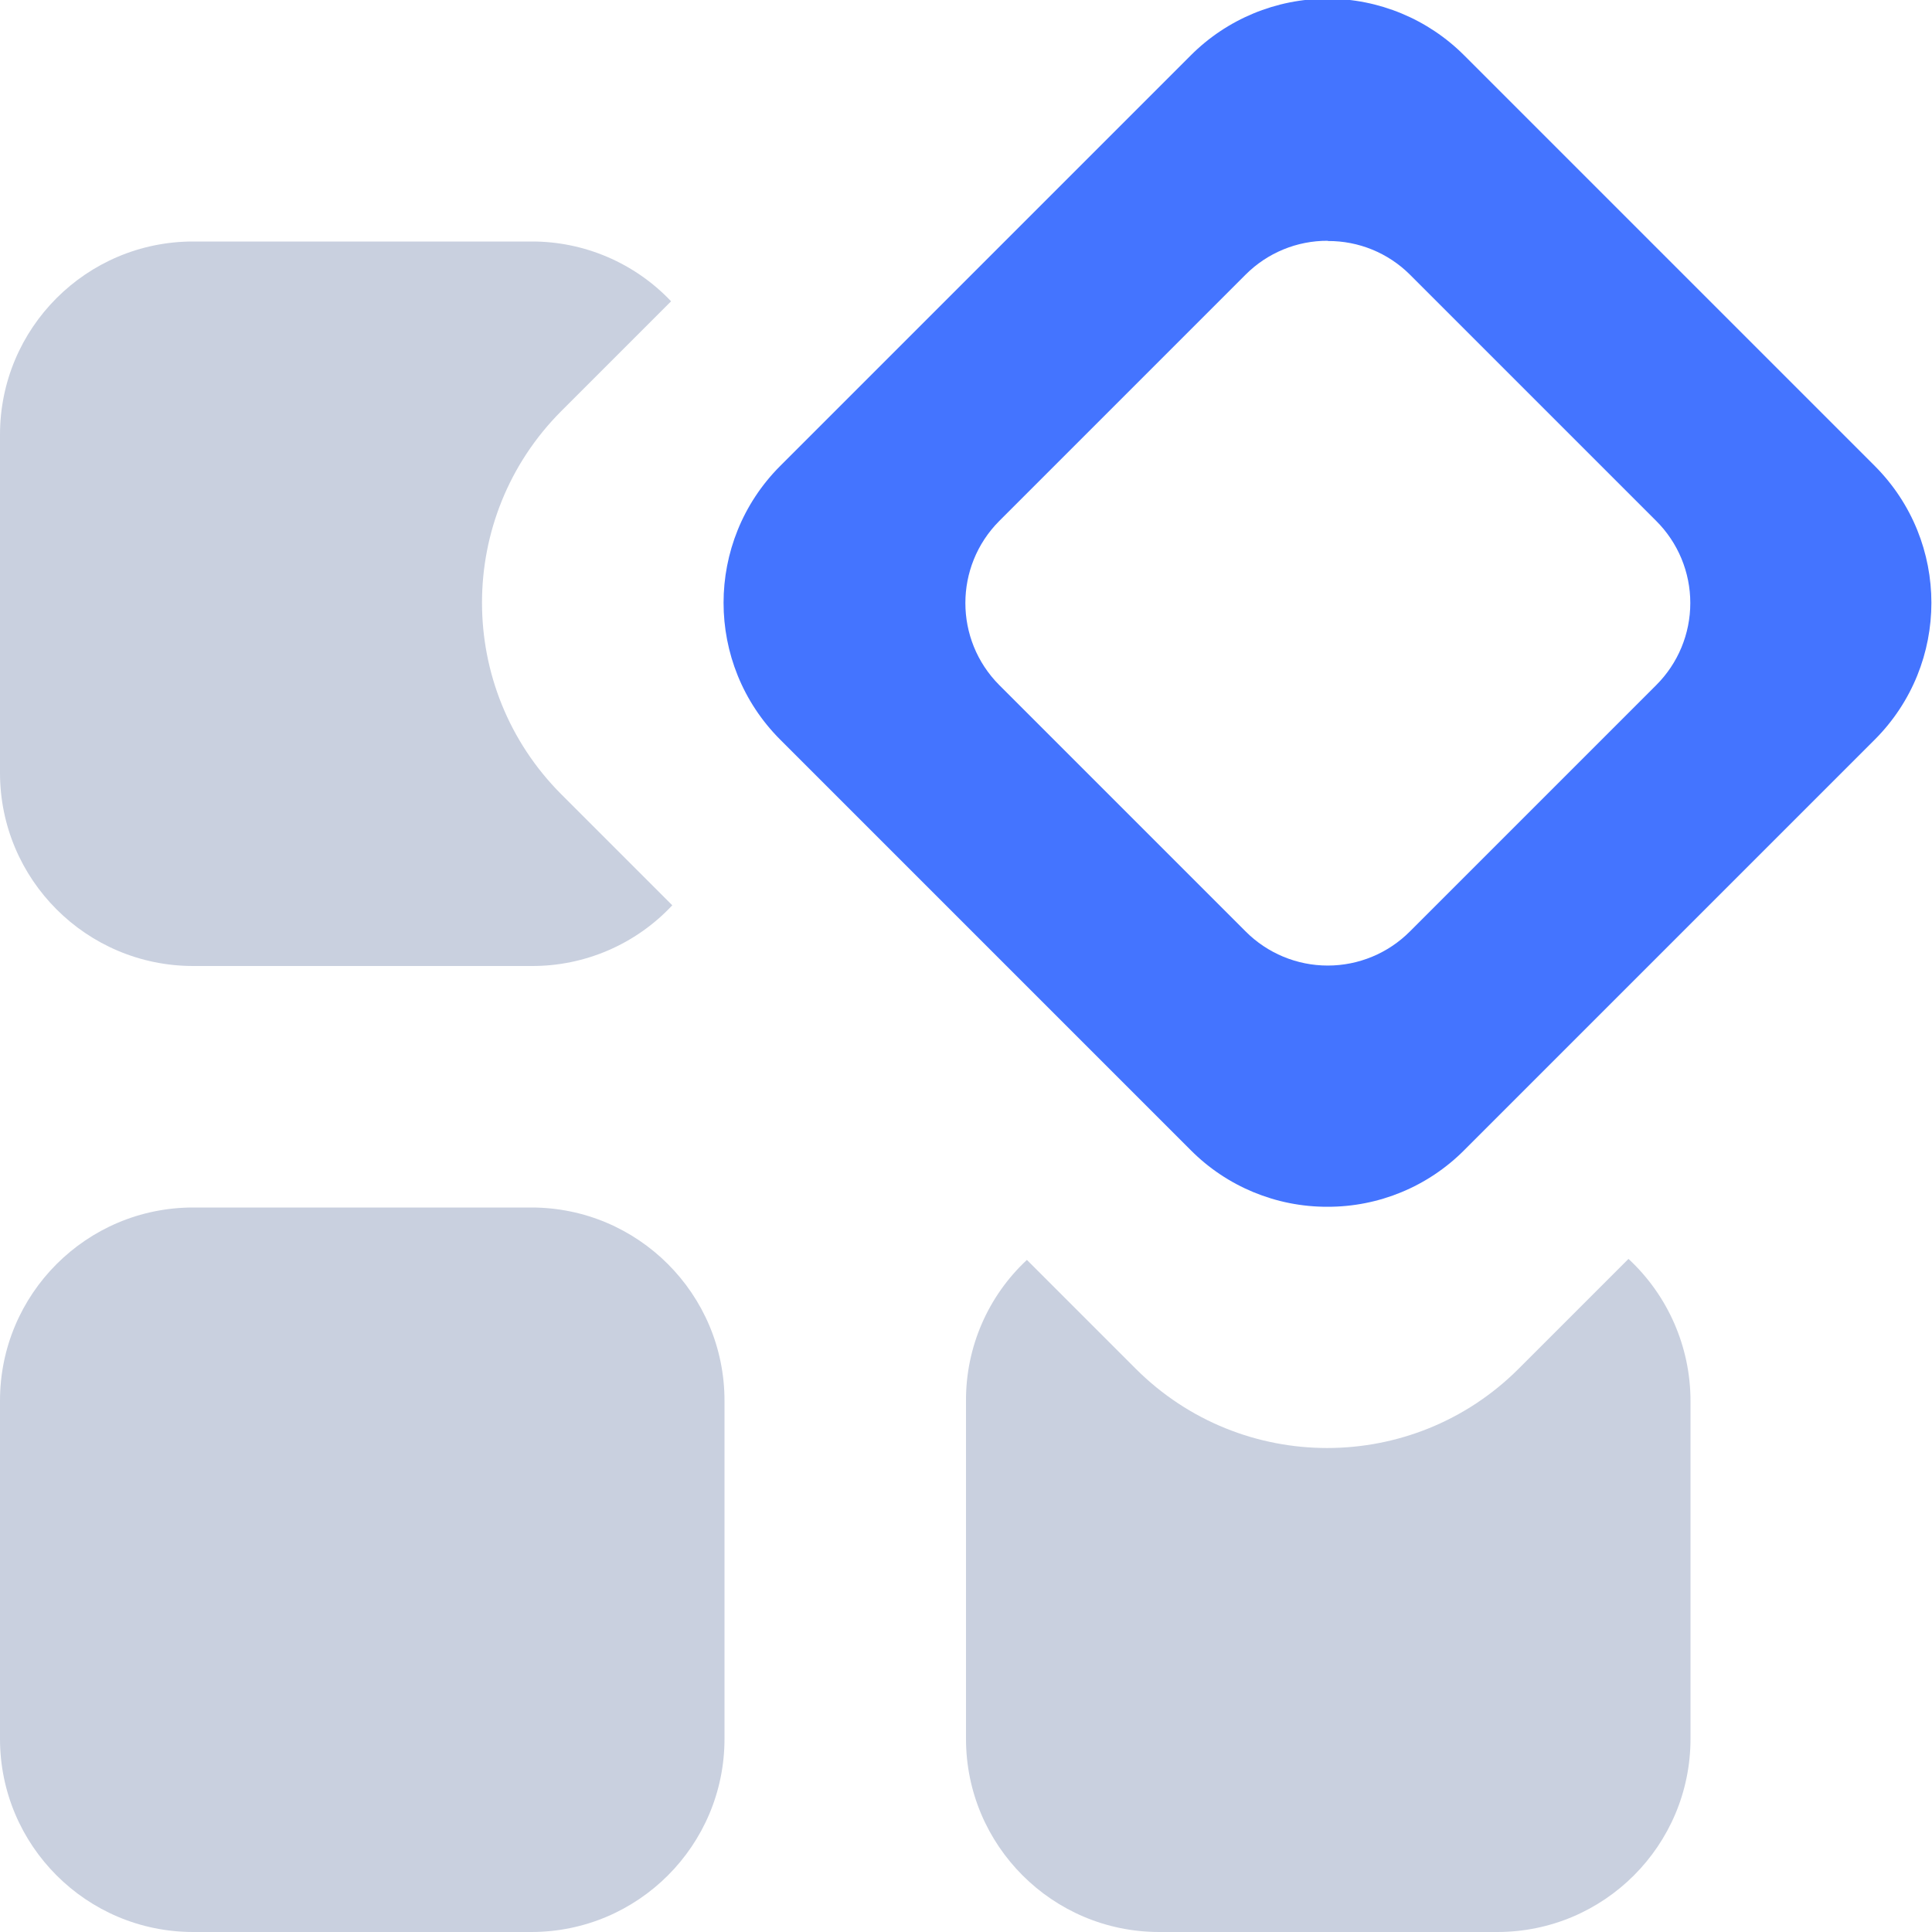
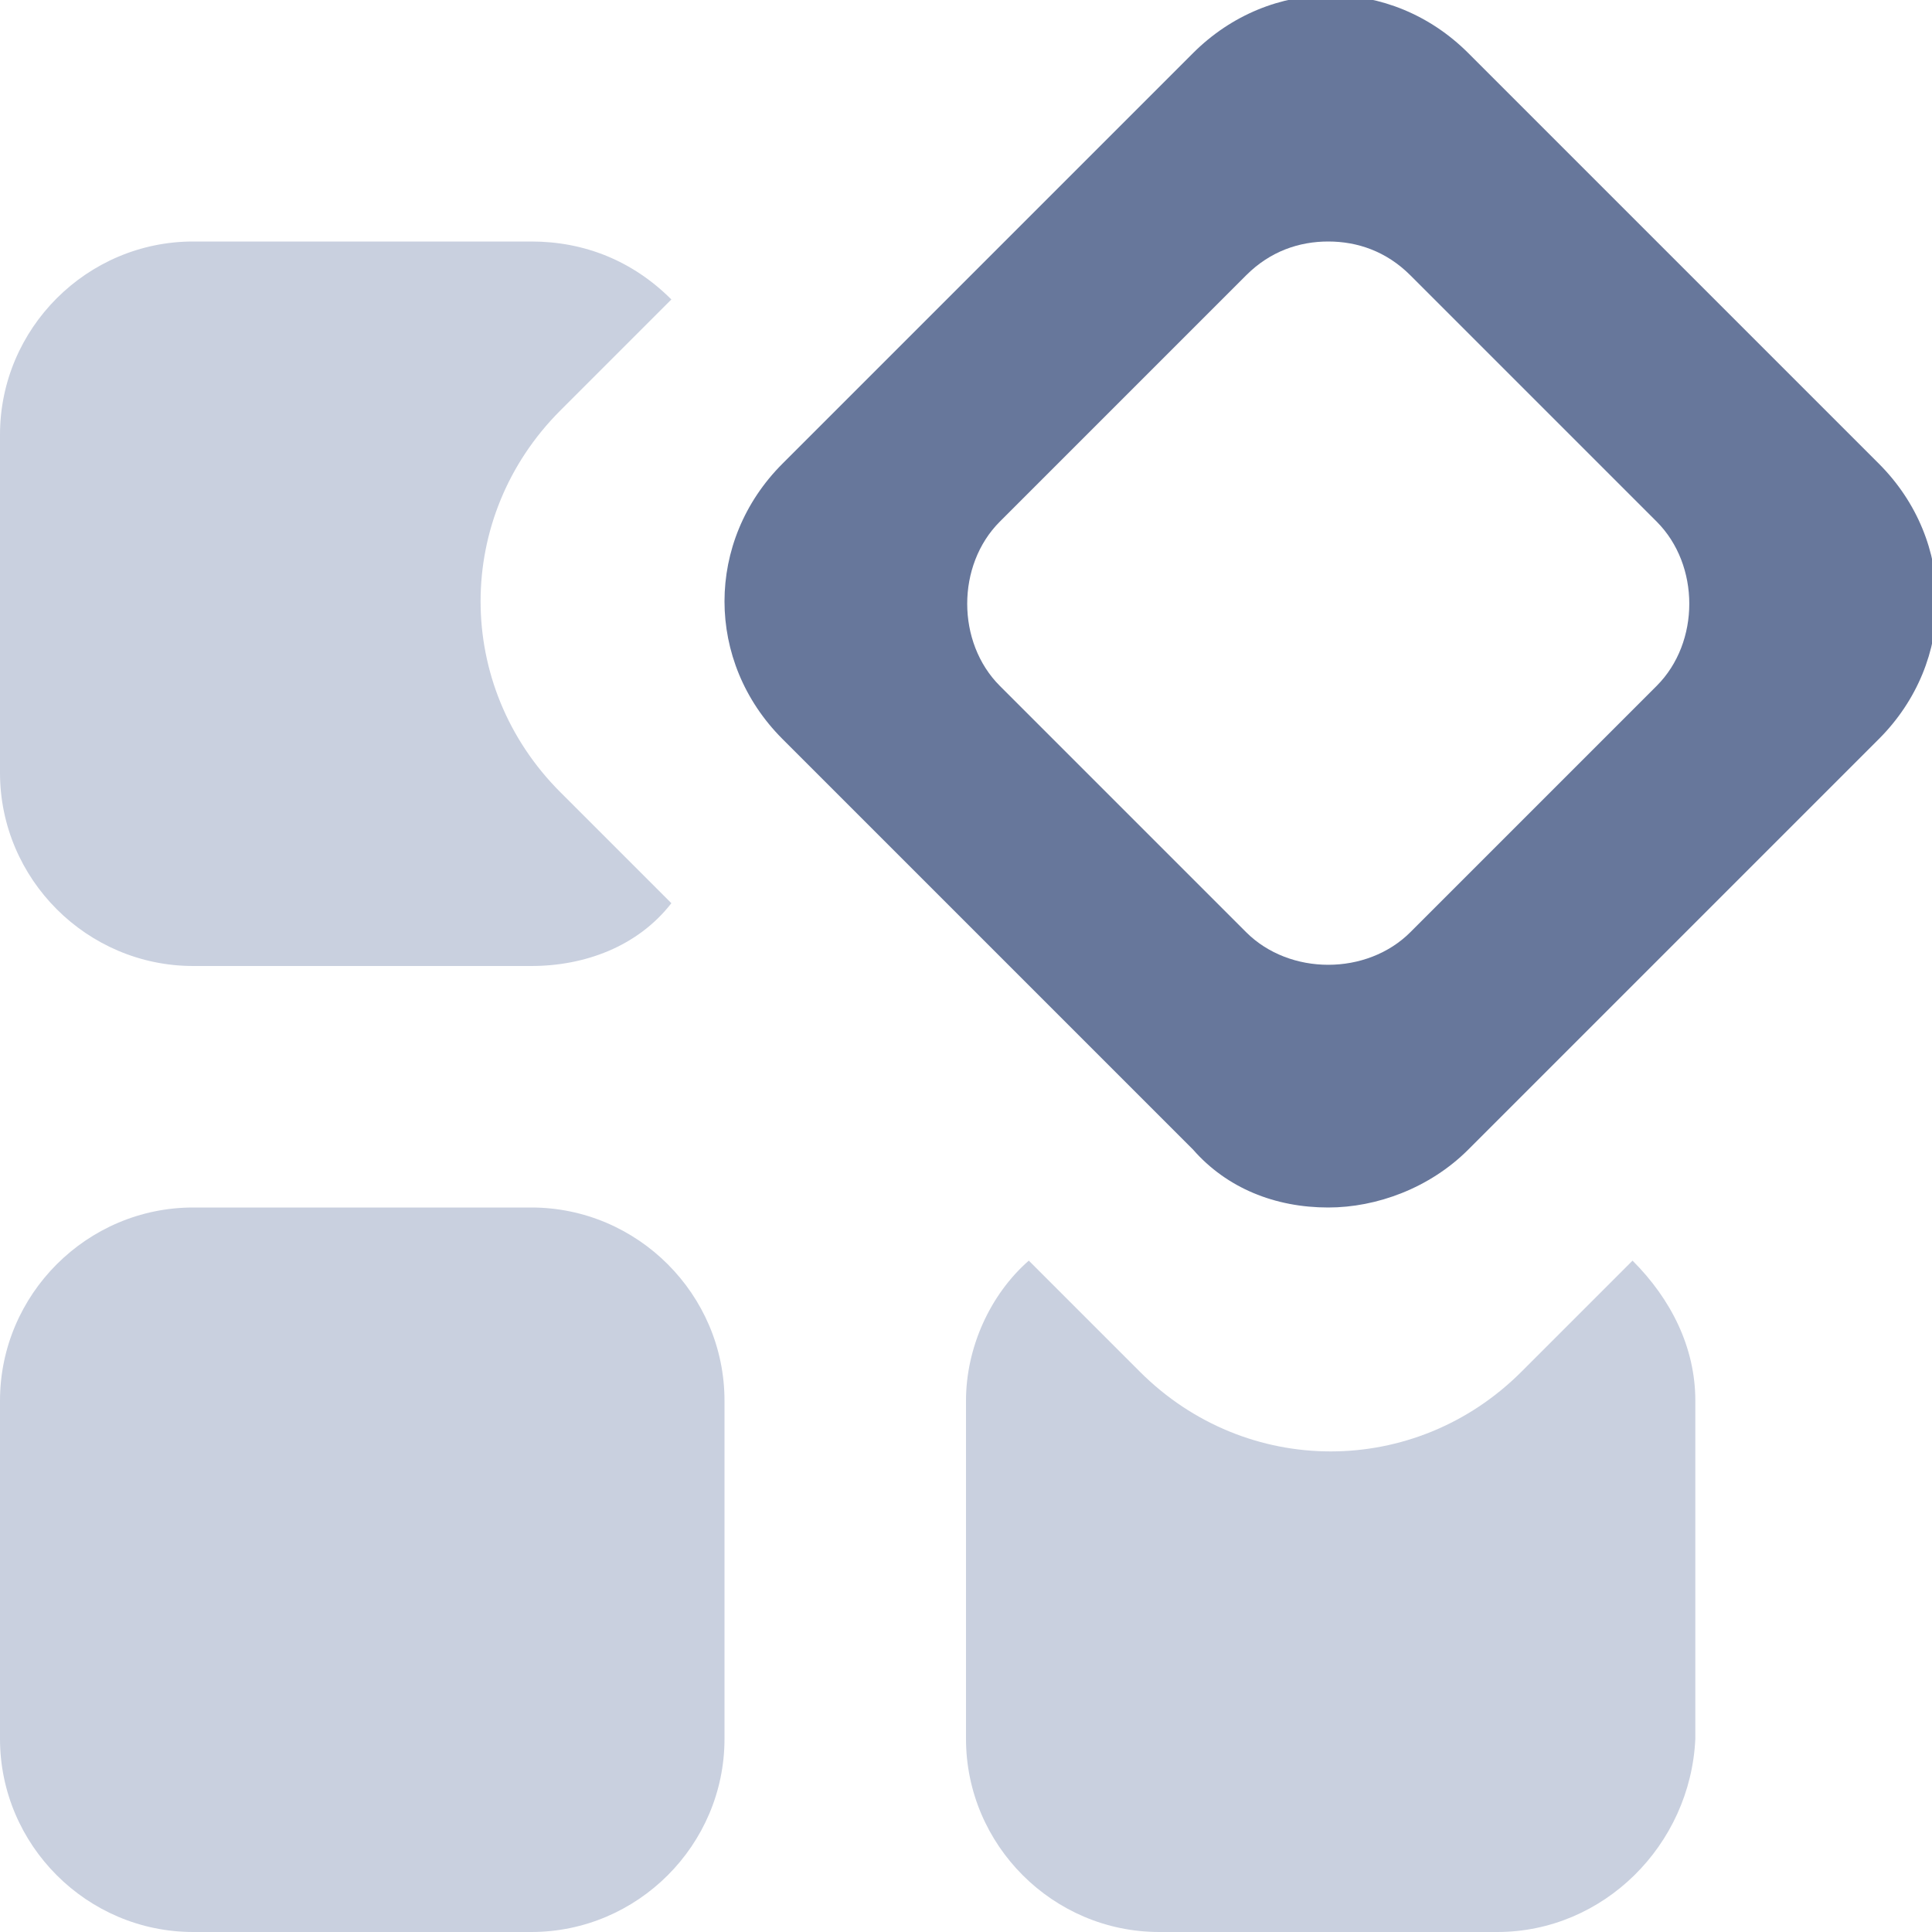
- <svg xmlns="http://www.w3.org/2000/svg" viewBox="0 0 40 40">
-   <defs>
-     <style>
-       .cls-1 {
-         clip-path: url(#clip-Canvas);
-       }
- 
-       .cls-2 {
-         fill: #c9d0df;
-       }
- 
-       .cls-3 {
-         fill: #4474ff;
-       }
- 
-       .cls-4 {
-         fill: rgba(0,0,0,0);
-       }
-     </style>
-     <clipPath id="clip-Canvas">
-       <rect width="40" height="40" />
-     </clipPath>
-   </defs>
-   <g id="Canvas">
-     <path class="cls-2" d="M31,40H24a4,4,0,0,1-4-4V29a3.961,3.961,0,0,1,1.261-2.915l2.252,2.252a5.607,5.607,0,0,0,7.93,0l2.273-2.273A4.012,4.012,0,0,1,35,29v7A4,4,0,0,1,31,40ZM11,40H4a4,4,0,0,1-4-4V29a4,4,0,0,1,4-4h7a4,4,0,0,1,4,4v7A4,4,0,0,1,11,40Zm0-20H4a4,4,0,0,1-4-4V9A4,4,0,0,1,4,5h7a3.966,3.966,0,0,1,2.894,1.238L11.619,8.513a5.614,5.614,0,0,0,0,7.93l2.3,2.3A3.963,3.963,0,0,1,11,20Z" />
-     <path class="cls-3" d="M27.484,24.985a3.977,3.977,0,0,1-2.832-1.173l-8.5-8.5a4.009,4.009,0,0,1,0-5.664l8.5-8.5a4,4,0,0,1,5.664,0l8.5,8.5a4.009,4.009,0,0,1,0,5.664l-8.5,8.5A3.979,3.979,0,0,1,27.484,24.985Zm.006-20a2.387,2.387,0,0,0-1.7.7l-5.1,5.1a2.407,2.407,0,0,0,0,3.4l5.1,5.1a2.4,2.4,0,0,0,3.4,0l5.1-5.1a2.4,2.4,0,0,0,0-3.4l-5.1-5.1A2.387,2.387,0,0,0,27.491,4.99Z" />
-   </g>
+ <svg xmlns="http://www.w3.org/2000/svg" version="1.1" id="Layer_1" x="0px" y="0px" viewBox="0 0 40 40" style="enable-background:new 0 0 40 40;" xml:space="preserve">
+   <style type="text/css">
+ 	.st0{fill:#C9D0DF;}
+ 	.st1{fill:#67779B;}
+ </style>
+   <path class="st0" d="M31,40h-7c-2.2,0-4-1.8-4-4v-7c0-1.1,0.5-2.2,1.3-2.9l2.3,2.3c2.2,2.2,5.7,2.2,7.9,0c0,0,0,0,0,0l2.3-2.3  c0.8,0.8,1.3,1.8,1.3,2.9v7C35,38.2,33.2,40,31,40z M11,40H4c-2.2,0-4-1.8-4-4v-7c0-2.2,1.8-4,4-4h7c2.2,0,4,1.8,4,4v7  C15,38.2,13.2,40,11,40z M11,20H4c-2.2,0-4-1.8-4-4V9c0-2.2,1.8-4,4-4h7c1.1,0,2.1,0.4,2.9,1.2l-2.3,2.3c-2.2,2.2-2.2,5.7,0,7.9  l2.3,2.3C13.2,19.6,12.1,20,11,20z" />
+   <path class="st1" d="M27.5,25c-1.1,0-2.1-0.4-2.8-1.2l-8.5-8.5c-1.6-1.6-1.6-4.1,0-5.7l8.5-8.5c1.6-1.6,4.1-1.6,5.7,0c0,0,0,0,0,0  l8.5,8.5c1.6,1.6,1.6,4.1,0,5.7l-8.5,8.5C29.6,24.6,28.5,25,27.5,25z M27.5,5c-0.6,0-1.2,0.2-1.7,0.7l-5.1,5.1  c-0.9,0.9-0.9,2.5,0,3.4l5.1,5.1c0.9,0.9,2.5,0.9,3.4,0c0,0,0,0,0,0l5.1-5.1c0.9-0.9,0.9-2.5,0-3.4c0,0,0,0,0,0l-5.1-5.1  C28.7,5.2,28.1,5,27.5,5L27.5,5z" />
</svg>
